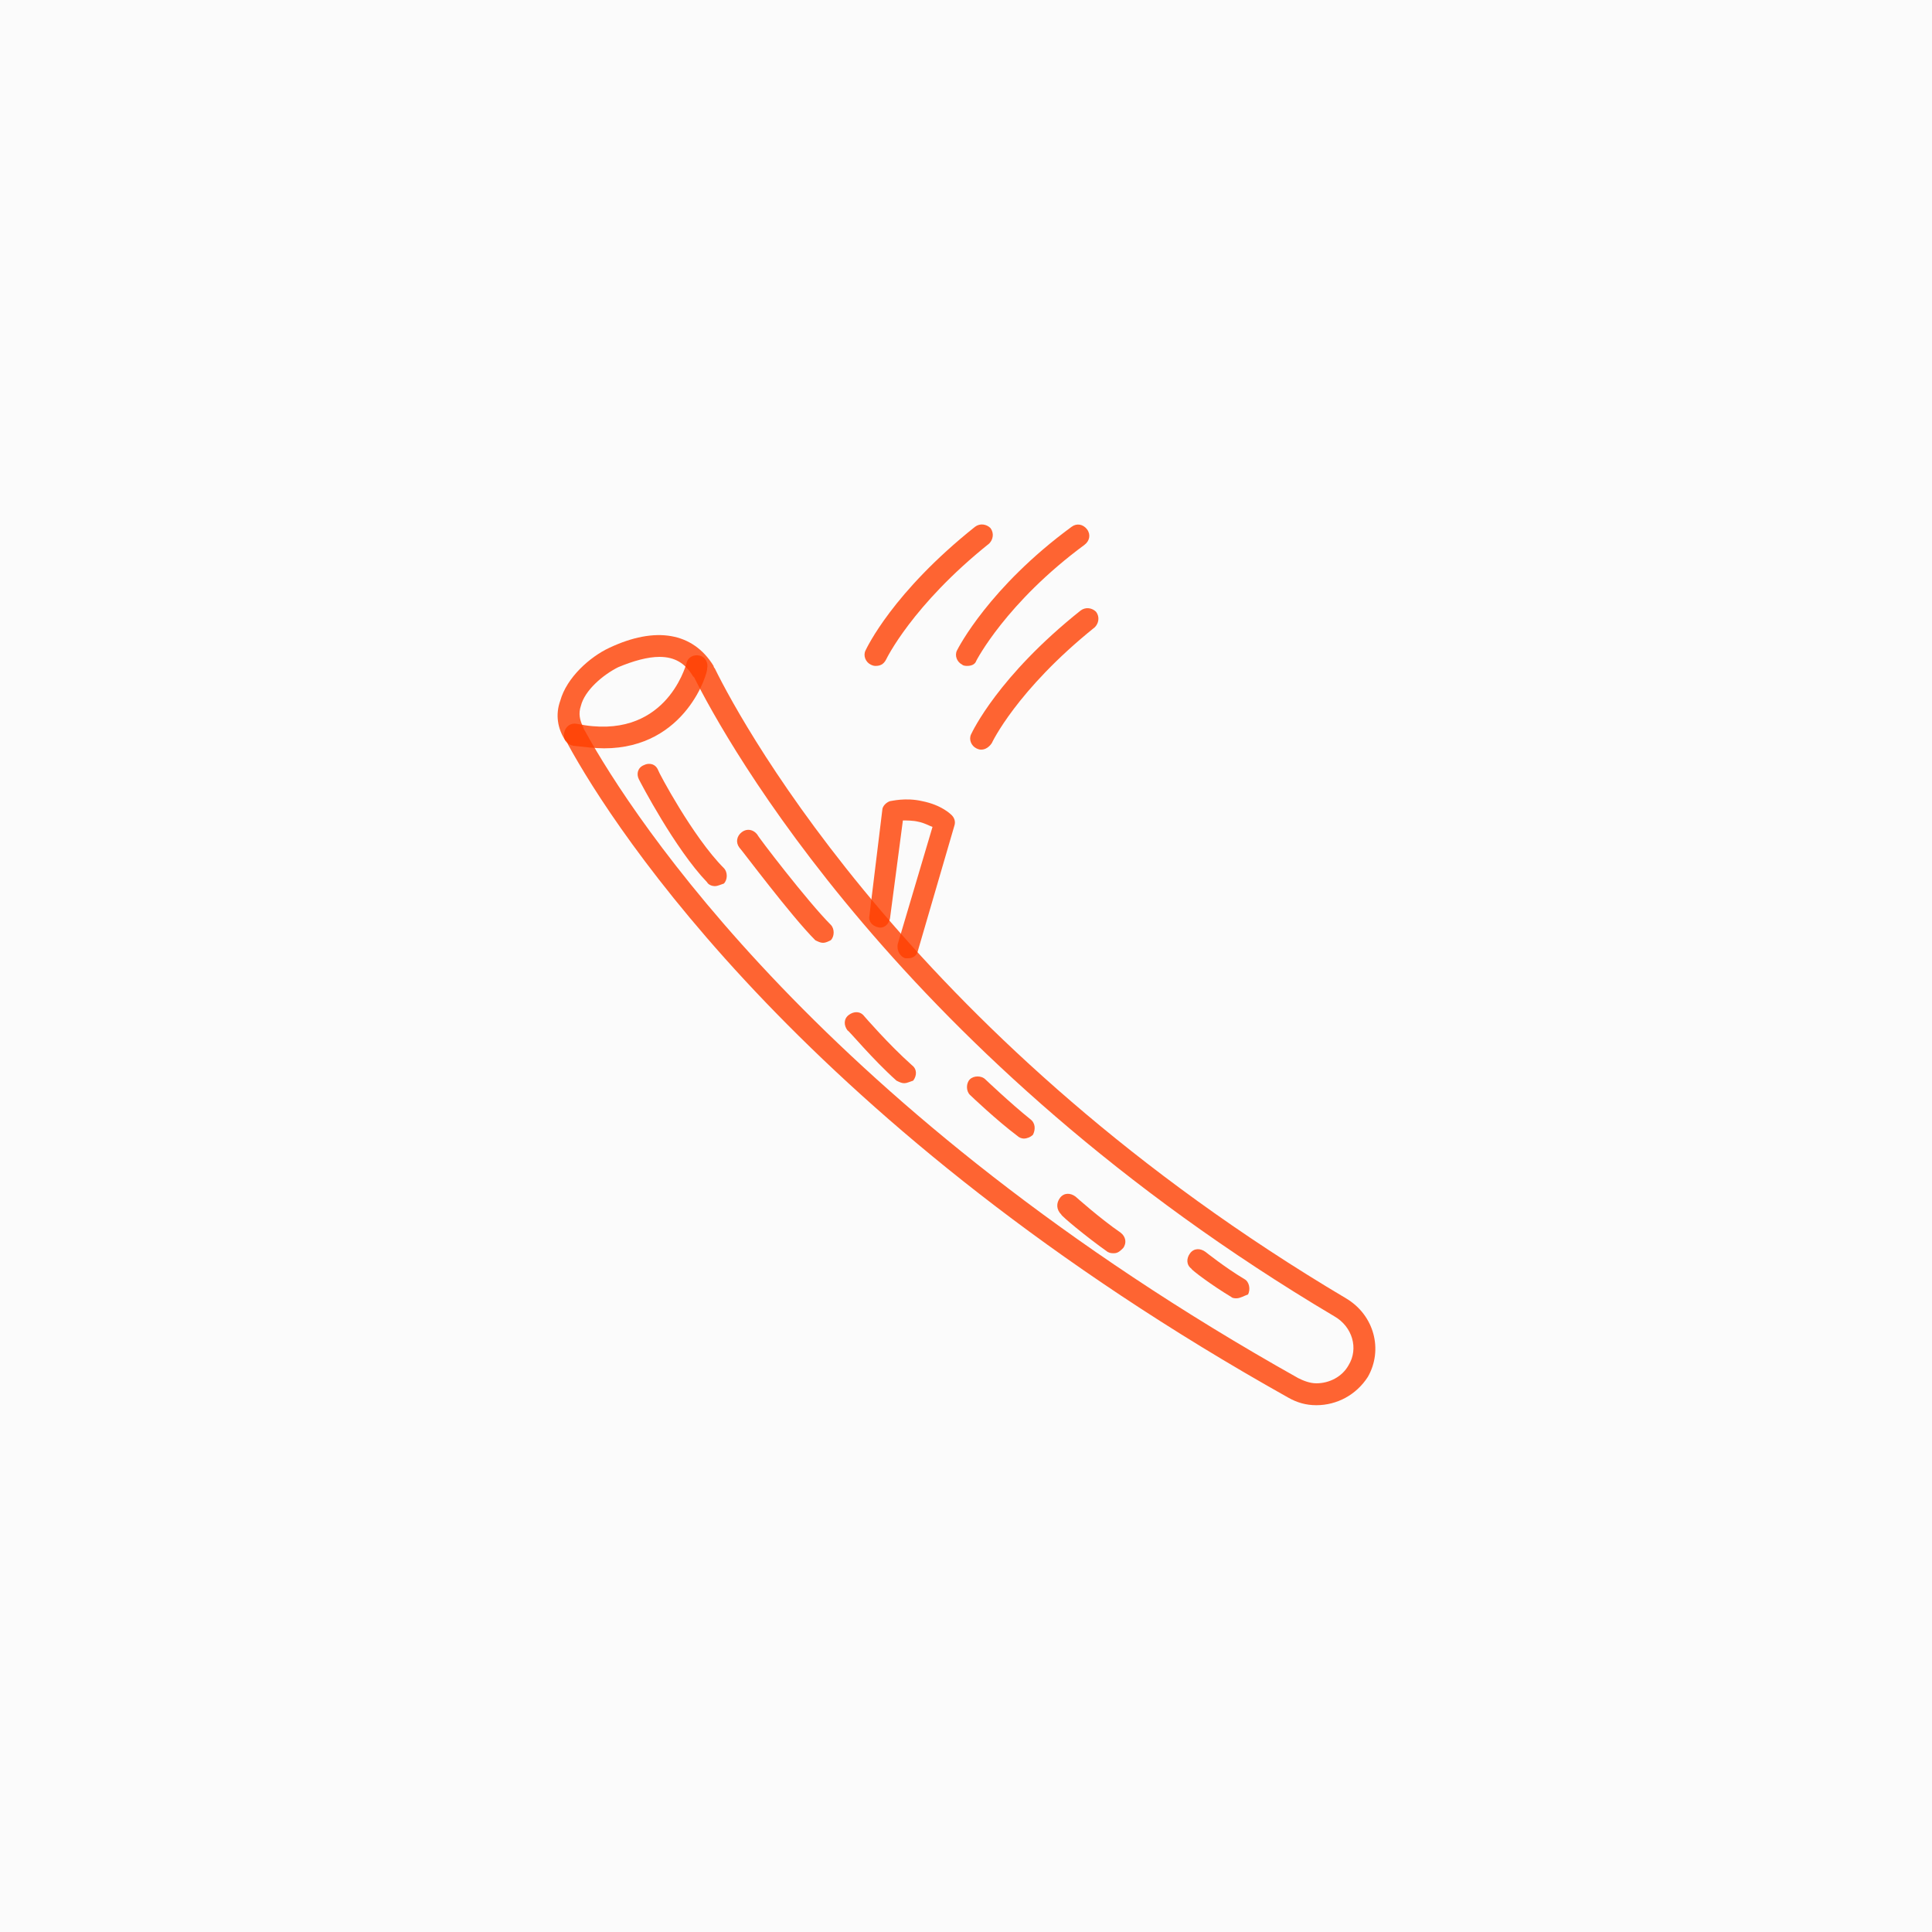
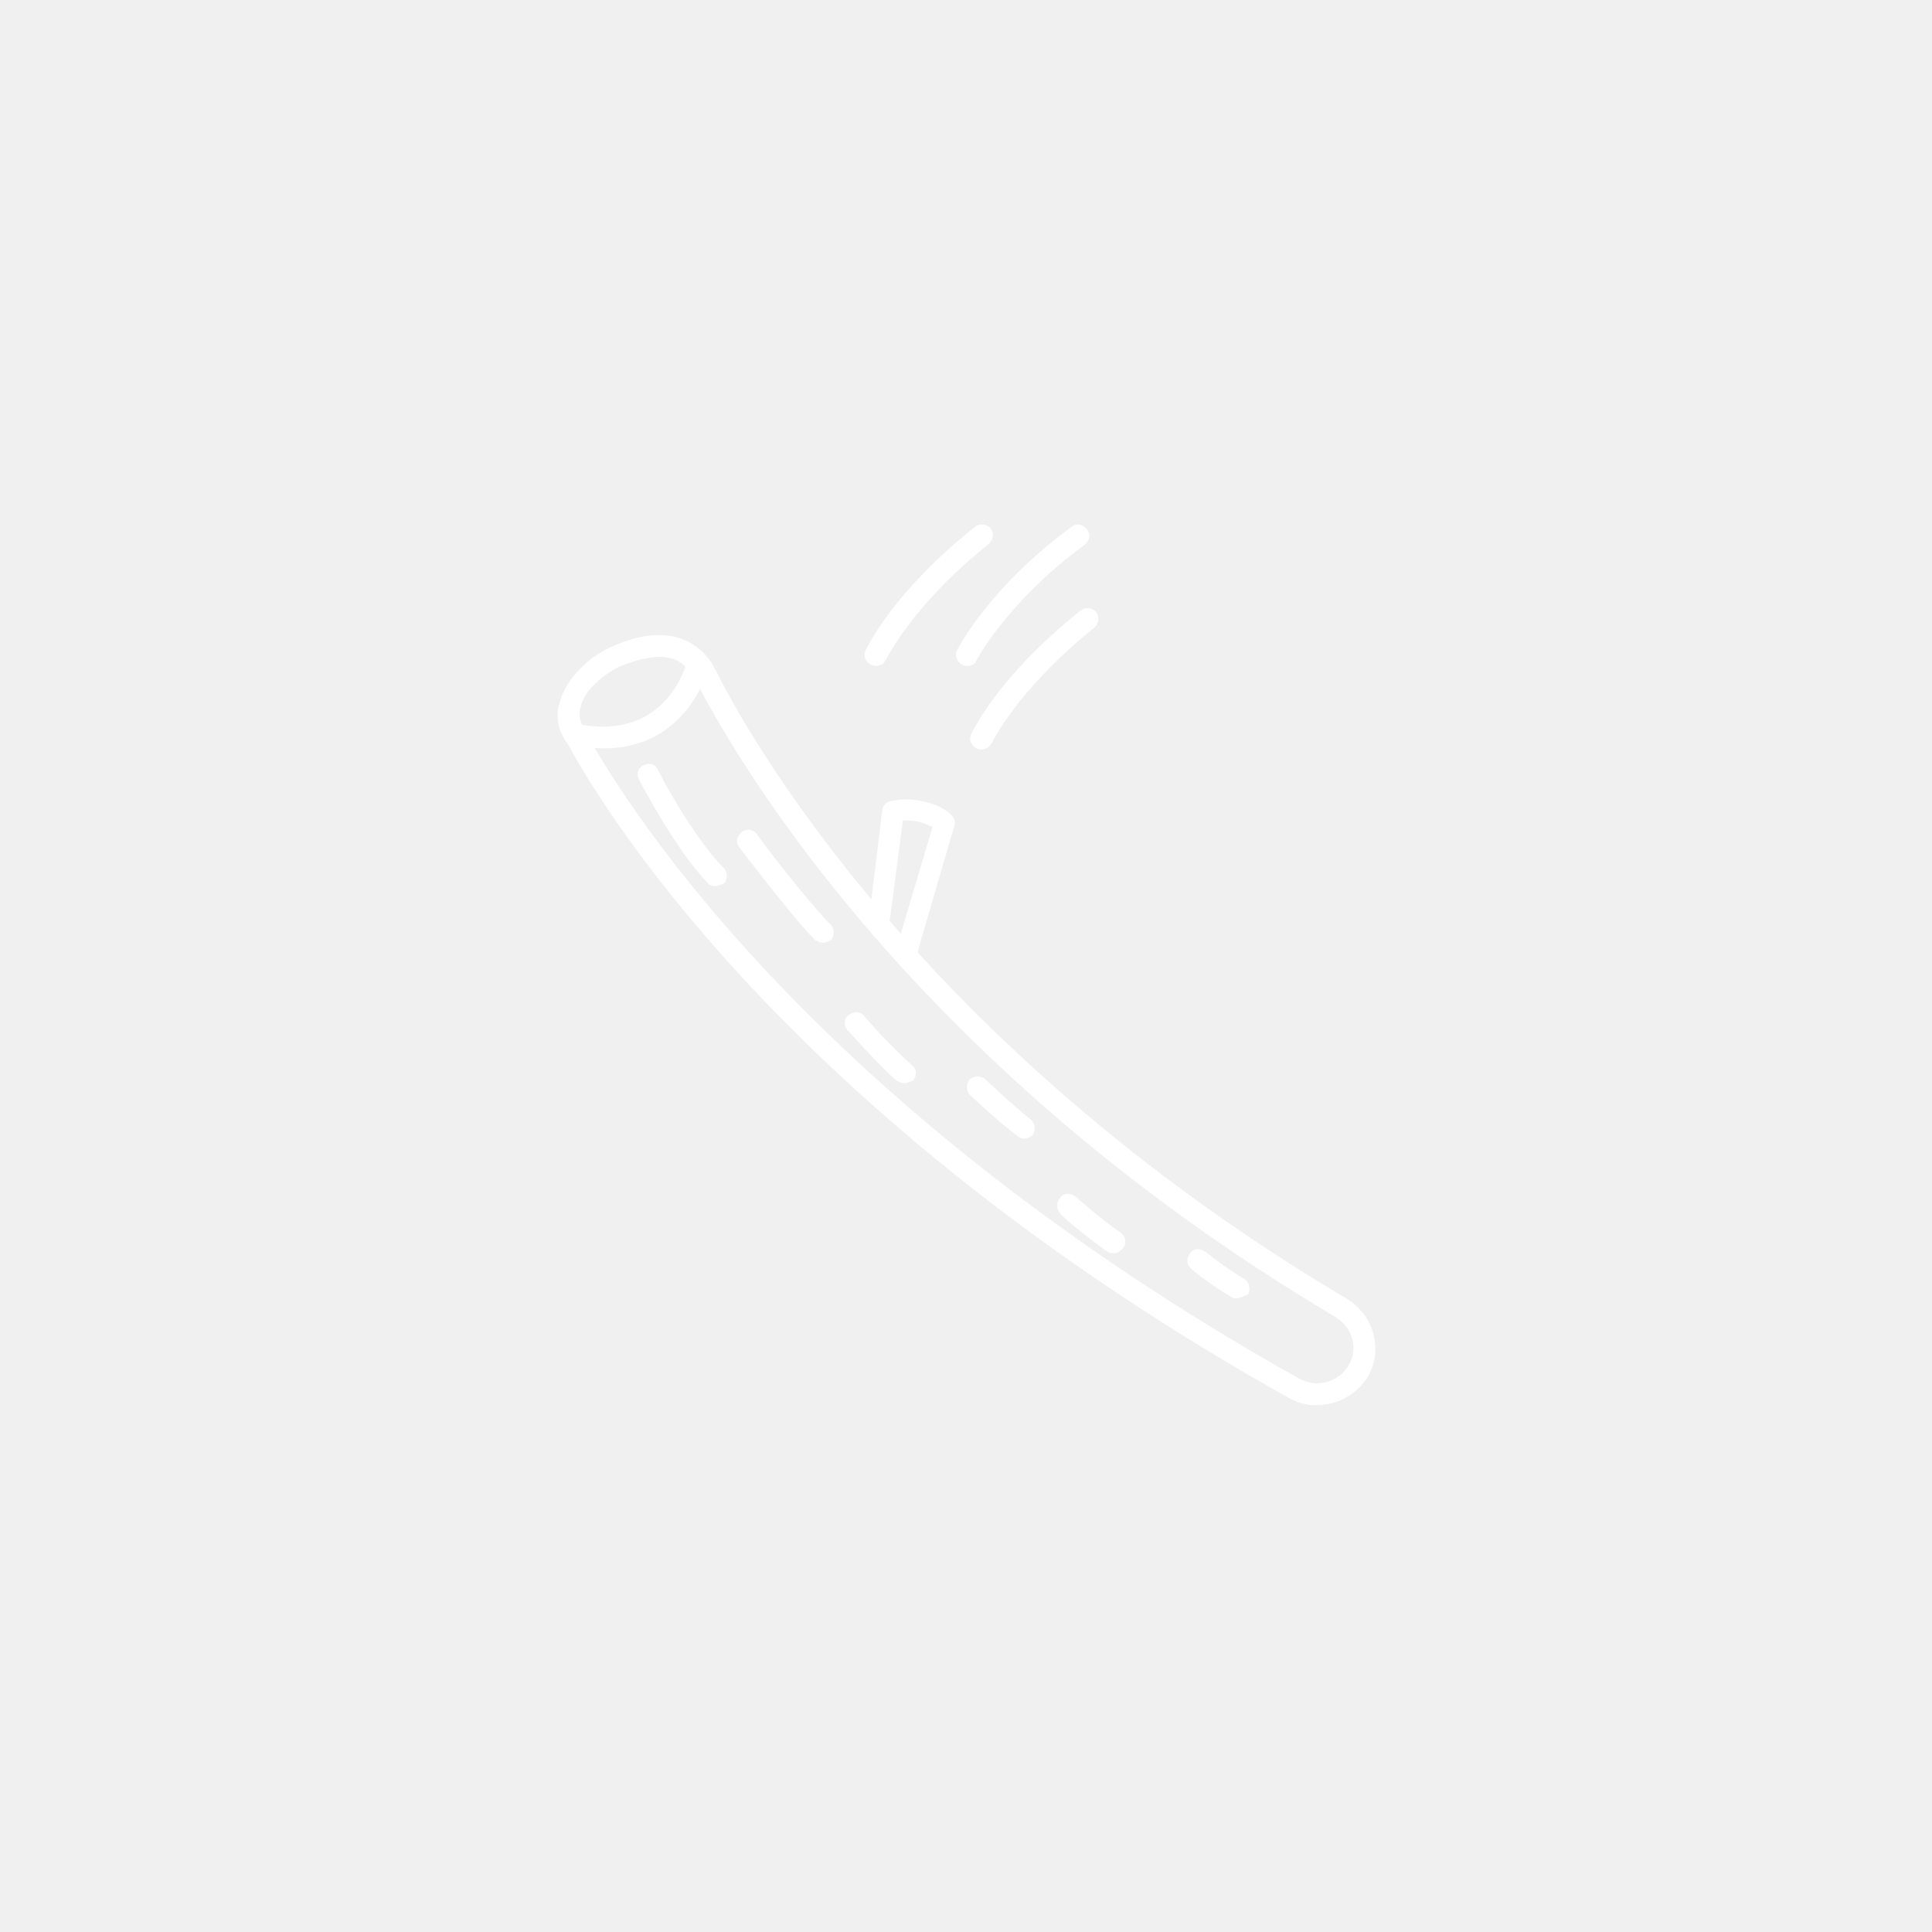
<svg xmlns="http://www.w3.org/2000/svg" version="1.1" id="Lager_1" x="0px" y="0px" viewBox="0 0 150 150" enable-background="new 0 0 150 150" xml:space="preserve">
-   <rect opacity="0.7" fill="#FFFFFF" width="150" height="150" />
-   <path opacity="0.8" fill="#FF3F00" d="M68,51.7c-0.1,0-0.2,0-0.4-0.1c-0.4-0.2-0.6-0.7-0.4-1.1c0.1-0.2,2.1-4.5,8.5-9.6  c0.4-0.3,0.9-0.2,1.2,0.1c0.3,0.4,0.2,0.9-0.1,1.2c-6,4.8-8,9-8,9C68.6,51.6,68.3,51.7,68,51.7z" />
-   <path opacity="0.8" fill="#FF3F00" d="M75.1,51.7c-0.1,0-0.3,0-0.4-0.1c-0.4-0.2-0.6-0.7-0.4-1.1c0.1-0.2,2.5-4.9,8.9-9.6  c0.4-0.3,0.9-0.2,1.2,0.2c0.3,0.4,0.2,0.9-0.2,1.2c-6.1,4.5-8.4,9-8.4,9C75.7,51.6,75.4,51.7,75.1,51.7z" />
-   <path opacity="0.8" fill="#FF3F00" d="M76.2,58.2c-0.1,0-0.2,0-0.4-0.1c-0.4-0.2-0.6-0.7-0.4-1.1c0.1-0.2,2.1-4.5,8.5-9.6  c0.4-0.3,0.9-0.2,1.2,0.1c0.3,0.4,0.2,0.9-0.1,1.2c-6.1,4.9-8,9-8,9C76.8,58,76.5,58.2,76.2,58.2z" />
-   <path opacity="0.8" fill="#FF3F00" d="M70.5,74.4c-0.1,0-0.2,0-0.2,0c-0.4-0.1-0.7-0.6-0.6-1.1l2.7-9.1c-0.3-0.1-0.6-0.3-1.1-0.4  c-0.4-0.1-0.9-0.1-1.2-0.1l-1,7.6c-0.1,0.5-0.5,0.8-0.9,0.7c-0.5-0.1-0.8-0.5-0.7-0.9l1-8.2c0-0.3,0.3-0.6,0.6-0.7  c0.1,0,1.2-0.3,2.5,0c1.5,0.3,2.2,1,2.3,1.1c0.2,0.2,0.3,0.5,0.2,0.8l-2.8,9.6C71.2,74.2,70.9,74.4,70.5,74.4z" />
-   <path opacity="0.8" fill="#FF3F00" d="M51.2,51c-0.9,0-2,0.3-3.2,0.8c-1.2,0.6-2.6,1.8-2.9,3c-0.2,0.6-0.1,1.1,0.2,1.7  c0,0.1,0.1,0.2,0.2,0.4c3.6,6.5,18.4,29.4,55.3,50.1c0.4,0.2,0.9,0.4,1.4,0.4c1,0,2-0.5,2.5-1.4c0.8-1.3,0.3-3-1.1-3.8  C69.9,82.2,56.3,57.4,53.9,52.6l-0.1-0.1C53.2,51.5,52.4,51,51.2,51z M102.2,109.1c-0.8,0-1.5-0.2-2.2-0.6  C62.7,87.6,47.7,64.4,44.1,57.8c-0.1-0.2-0.1-0.3-0.2-0.3c-0.6-0.9-0.8-2-0.4-3.1c0.5-1.8,2.3-3.4,3.8-4.1c3.6-1.7,6.5-1.2,8.1,1.4  c0,0,0,0.1,0.1,0.2c2.3,4.7,15.8,29.2,49,48.9c2.2,1.3,2.9,4,1.7,6.1C105.3,108.3,103.8,109.1,102.2,109.1z" />
-   <path opacity="0.8" fill="#FF3F00" d="M55.5,68.8c-0.2,0-0.5-0.1-0.6-0.3c-2.5-2.6-5.2-7.8-5.3-8c-0.2-0.4-0.1-0.9,0.4-1.1  c0.4-0.2,0.9-0.1,1.1,0.4c0,0.1,2.7,5.2,5.1,7.6c0.3,0.3,0.3,0.9,0,1.2C55.9,68.7,55.7,68.8,55.5,68.8z" />
-   <path opacity="0.8" fill="#FF3F00" d="M63.9,73.2c-0.2,0-0.4-0.1-0.6-0.2c-1.9-1.9-5.7-7-5.9-7.2c-0.3-0.4-0.2-0.9,0.2-1.2  c0.4-0.3,0.9-0.2,1.2,0.2c0,0.1,3.9,5.2,5.7,7c0.3,0.3,0.3,0.9,0,1.2C64.3,73.1,64.1,73.2,63.9,73.2z" />
-   <path opacity="0.8" fill="#FF3F00" d="M70.2,84.1c-0.2,0-0.4-0.1-0.6-0.2c-1.9-1.7-3.7-3.9-3.8-3.9c-0.3-0.4-0.3-0.9,0.1-1.2  c0.4-0.3,0.9-0.3,1.2,0.1c0,0,1.9,2.2,3.7,3.8c0.4,0.3,0.4,0.8,0.1,1.2C70.6,84,70.4,84.1,70.2,84.1z" />
-   <path opacity="0.8" fill="#FF3F00" d="M79.5,88.4c-0.2,0-0.4-0.1-0.5-0.2c-1.6-1.2-3.6-3.1-3.7-3.2c-0.3-0.3-0.3-0.9,0-1.2  c0.3-0.3,0.9-0.3,1.2,0c0,0,2,1.9,3.5,3.1c0.4,0.3,0.4,0.8,0.2,1.2C80,88.3,79.7,88.4,79.5,88.4z" />
-   <path opacity="0.8" fill="#FF3F00" d="M86.5,97.3c-0.2,0-0.3,0-0.5-0.1c-1.7-1.2-3.6-2.8-3.6-2.9C82,93.9,82,93.4,82.3,93  c0.3-0.4,0.8-0.4,1.2-0.1c0,0,1.9,1.7,3.5,2.8c0.4,0.3,0.5,0.8,0.2,1.2C87,97.1,86.8,97.3,86.5,97.3z" />
-   <path opacity="0.8" fill="#FF3F00" d="M96,100.8c-0.1,0-0.3,0-0.4-0.1c-1.5-0.9-3.1-2.1-3.1-2.2c-0.4-0.3-0.4-0.8-0.1-1.2  c0.3-0.4,0.8-0.4,1.2-0.1c0,0,1.5,1.2,3,2.1c0.4,0.2,0.5,0.8,0.3,1.2C96.6,100.6,96.3,100.8,96,100.8z" />
-   <path opacity="0.8" fill="#FF3F00" d="M46.9,58.1c-0.7,0-1.5-0.1-2.4-0.2c-0.5-0.1-0.8-0.5-0.7-1c0.1-0.5,0.5-0.8,1-0.7  c6.8,1.4,8.4-4.4,8.5-4.7c0.1-0.5,0.6-0.7,1-0.6c0.5,0.1,0.7,0.6,0.6,1C55,52.1,53.3,58.1,46.9,58.1z" />
+   <path fill="#FFFFFF" d="M68,51.7c-0.1,0-0.2,0-0.4-0.1c-0.4-0.2-0.6-0.7-0.4-1.1c0.1-0.2,2.1-4.5,8.5-9.6c0.4-0.3,0.9-0.2,1.2,0.1  c0.3,0.4,0.2,0.9-0.1,1.2c-6,4.8-8,9-8,9C68.6,51.6,68.3,51.7,68,51.7z" />
+   <path fill="#FFFFFF" d="M75.1,51.7c-0.1,0-0.3,0-0.4-0.1c-0.4-0.2-0.6-0.7-0.4-1.1c0.1-0.2,2.5-4.9,8.9-9.6c0.4-0.3,0.9-0.2,1.2,0.2  c0.3,0.4,0.2,0.9-0.2,1.2c-6.1,4.5-8.4,9-8.4,9C75.7,51.6,75.4,51.7,75.1,51.7z" />
+   <path fill="#FFFFFF" d="M76.2,58.2c-0.1,0-0.2,0-0.4-0.1c-0.4-0.2-0.6-0.7-0.4-1.1c0.1-0.2,2.1-4.5,8.5-9.6c0.4-0.3,0.9-0.2,1.2,0.1  c0.3,0.4,0.2,0.9-0.1,1.2c-6.1,4.9-8,9-8,9C76.8,58,76.5,58.2,76.2,58.2z" />
+   <path fill="#FFFFFF" d="M70.5,74.4c-0.1,0-0.2,0-0.2,0c-0.4-0.1-0.7-0.6-0.6-1.1l2.7-9.1c-0.3-0.1-0.6-0.3-1.1-0.4  c-0.4-0.1-0.9-0.1-1.2-0.1l-1,7.6c-0.1,0.5-0.5,0.8-0.9,0.7c-0.5-0.1-0.8-0.5-0.7-0.9l1-8.2c0-0.3,0.3-0.6,0.6-0.7  c0.1,0,1.2-0.3,2.5,0c1.5,0.3,2.2,1,2.3,1.1c0.2,0.2,0.3,0.5,0.2,0.8l-2.8,9.6C71.2,74.2,70.9,74.4,70.5,74.4z" />
+   <path fill="#FFFFFF" d="M51.2,51c-0.9,0-2,0.3-3.2,0.8c-1.2,0.6-2.6,1.8-2.9,3c-0.2,0.6-0.1,1.1,0.2,1.7c0,0.1,0.1,0.2,0.2,0.4  c3.6,6.5,18.4,29.4,55.3,50.1c0.4,0.2,0.9,0.4,1.4,0.4c1,0,2-0.5,2.5-1.4c0.8-1.3,0.3-3-1.1-3.8C69.9,82.2,56.3,57.4,53.9,52.6  l-0.1-0.1C53.2,51.5,52.4,51,51.2,51z M102.2,109.1c-0.8,0-1.5-0.2-2.2-0.6C62.7,87.6,47.7,64.4,44.1,57.8c-0.1-0.2-0.1-0.3-0.2-0.3  c-0.6-0.9-0.8-2-0.4-3.1c0.5-1.8,2.3-3.4,3.8-4.1c3.6-1.7,6.5-1.2,8.1,1.4c0,0,0,0.1,0.1,0.2c2.3,4.7,15.8,29.2,49,48.9  c2.2,1.3,2.9,4,1.7,6.1C105.3,108.3,103.8,109.1,102.2,109.1z" />
+   <path fill="#FFFFFF" d="M55.5,68.8c-0.2,0-0.5-0.1-0.6-0.3c-2.5-2.6-5.2-7.8-5.3-8c-0.2-0.4-0.1-0.9,0.4-1.1  c0.4-0.2,0.9-0.1,1.1,0.4c0,0.1,2.7,5.2,5.1,7.6c0.3,0.3,0.3,0.9,0,1.2C55.9,68.7,55.7,68.8,55.5,68.8z" />
+   <path fill="#FFFFFF" d="M63.9,73.2c-0.2,0-0.4-0.1-0.6-0.2c-1.9-1.9-5.7-7-5.9-7.2c-0.3-0.4-0.2-0.9,0.2-1.2  c0.4-0.3,0.9-0.2,1.2,0.2c0,0.1,3.9,5.2,5.7,7c0.3,0.3,0.3,0.9,0,1.2C64.3,73.1,64.1,73.2,63.9,73.2z" />
+   <path fill="#FFFFFF" d="M70.2,84.1c-0.2,0-0.4-0.1-0.6-0.2c-1.9-1.7-3.7-3.9-3.8-3.9c-0.3-0.4-0.3-0.9,0.1-1.2  c0.4-0.3,0.9-0.3,1.2,0.1c0,0,1.9,2.2,3.7,3.8c0.4,0.3,0.4,0.8,0.1,1.2C70.6,84,70.4,84.1,70.2,84.1z" />
+   <path fill="#FFFFFF" d="M79.5,88.4c-0.2,0-0.4-0.1-0.5-0.2c-1.6-1.2-3.6-3.1-3.7-3.2c-0.3-0.3-0.3-0.9,0-1.2c0.3-0.3,0.9-0.3,1.2,0  c0,0,2,1.9,3.5,3.1c0.4,0.3,0.4,0.8,0.2,1.2C80,88.3,79.7,88.4,79.5,88.4z" />
+   <path fill="#FFFFFF" d="M86.5,97.3c-0.2,0-0.3,0-0.5-0.1c-1.7-1.2-3.6-2.8-3.6-2.9C82,93.9,82,93.4,82.3,93c0.3-0.4,0.8-0.4,1.2-0.1  c0,0,1.9,1.7,3.5,2.8c0.4,0.3,0.5,0.8,0.2,1.2C87,97.1,86.8,97.3,86.5,97.3z" />
+   <path fill="#FFFFFF" d="M96,100.8c-0.1,0-0.3,0-0.4-0.1c-1.5-0.9-3.1-2.1-3.1-2.2c-0.4-0.3-0.4-0.8-0.1-1.2c0.3-0.4,0.8-0.4,1.2-0.1  c0,0,1.5,1.2,3,2.1c0.4,0.2,0.5,0.8,0.3,1.2C96.6,100.6,96.3,100.8,96,100.8z" />
+   <path fill="#FFFFFF" d="M46.9,58.1c-0.7,0-1.5-0.1-2.4-0.2c-0.5-0.1-0.8-0.5-0.7-1c0.1-0.5,0.5-0.8,1-0.7c6.8,1.4,8.4-4.4,8.5-4.7  c0.1-0.5,0.6-0.7,1-0.6c0.5,0.1,0.7,0.6,0.6,1C55,52.1,53.3,58.1,46.9,58.1z" />
</svg>
